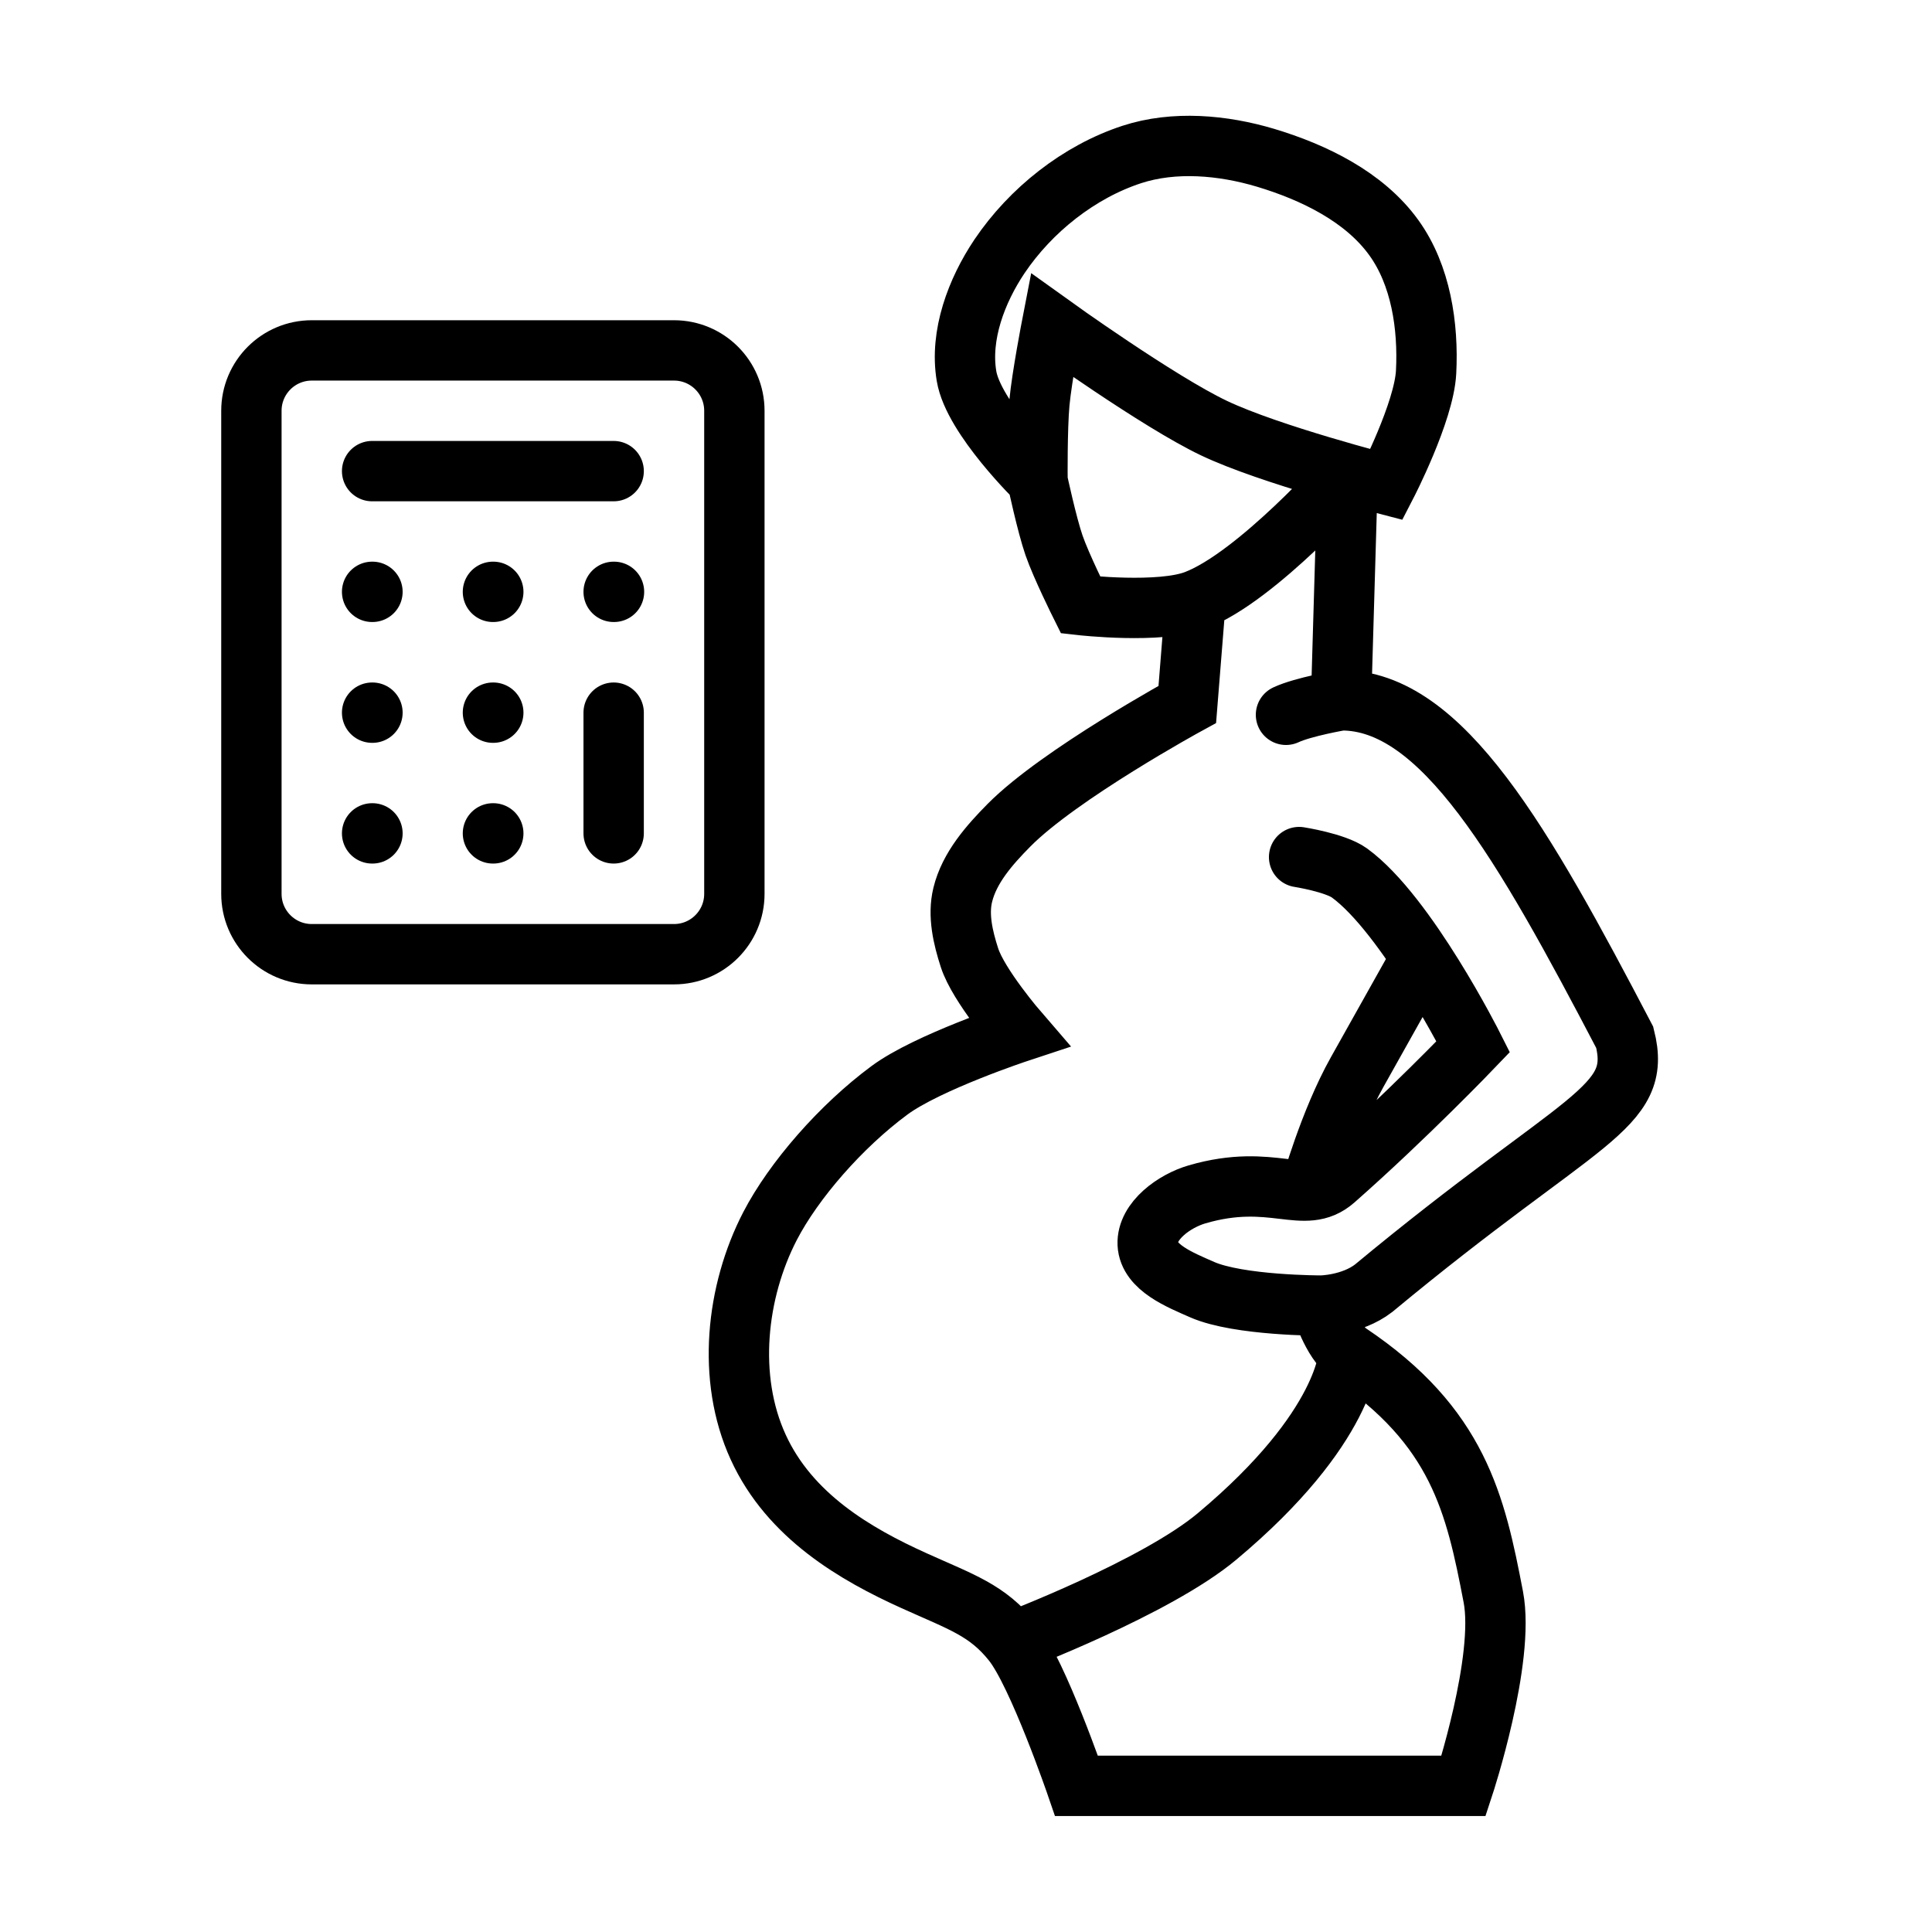
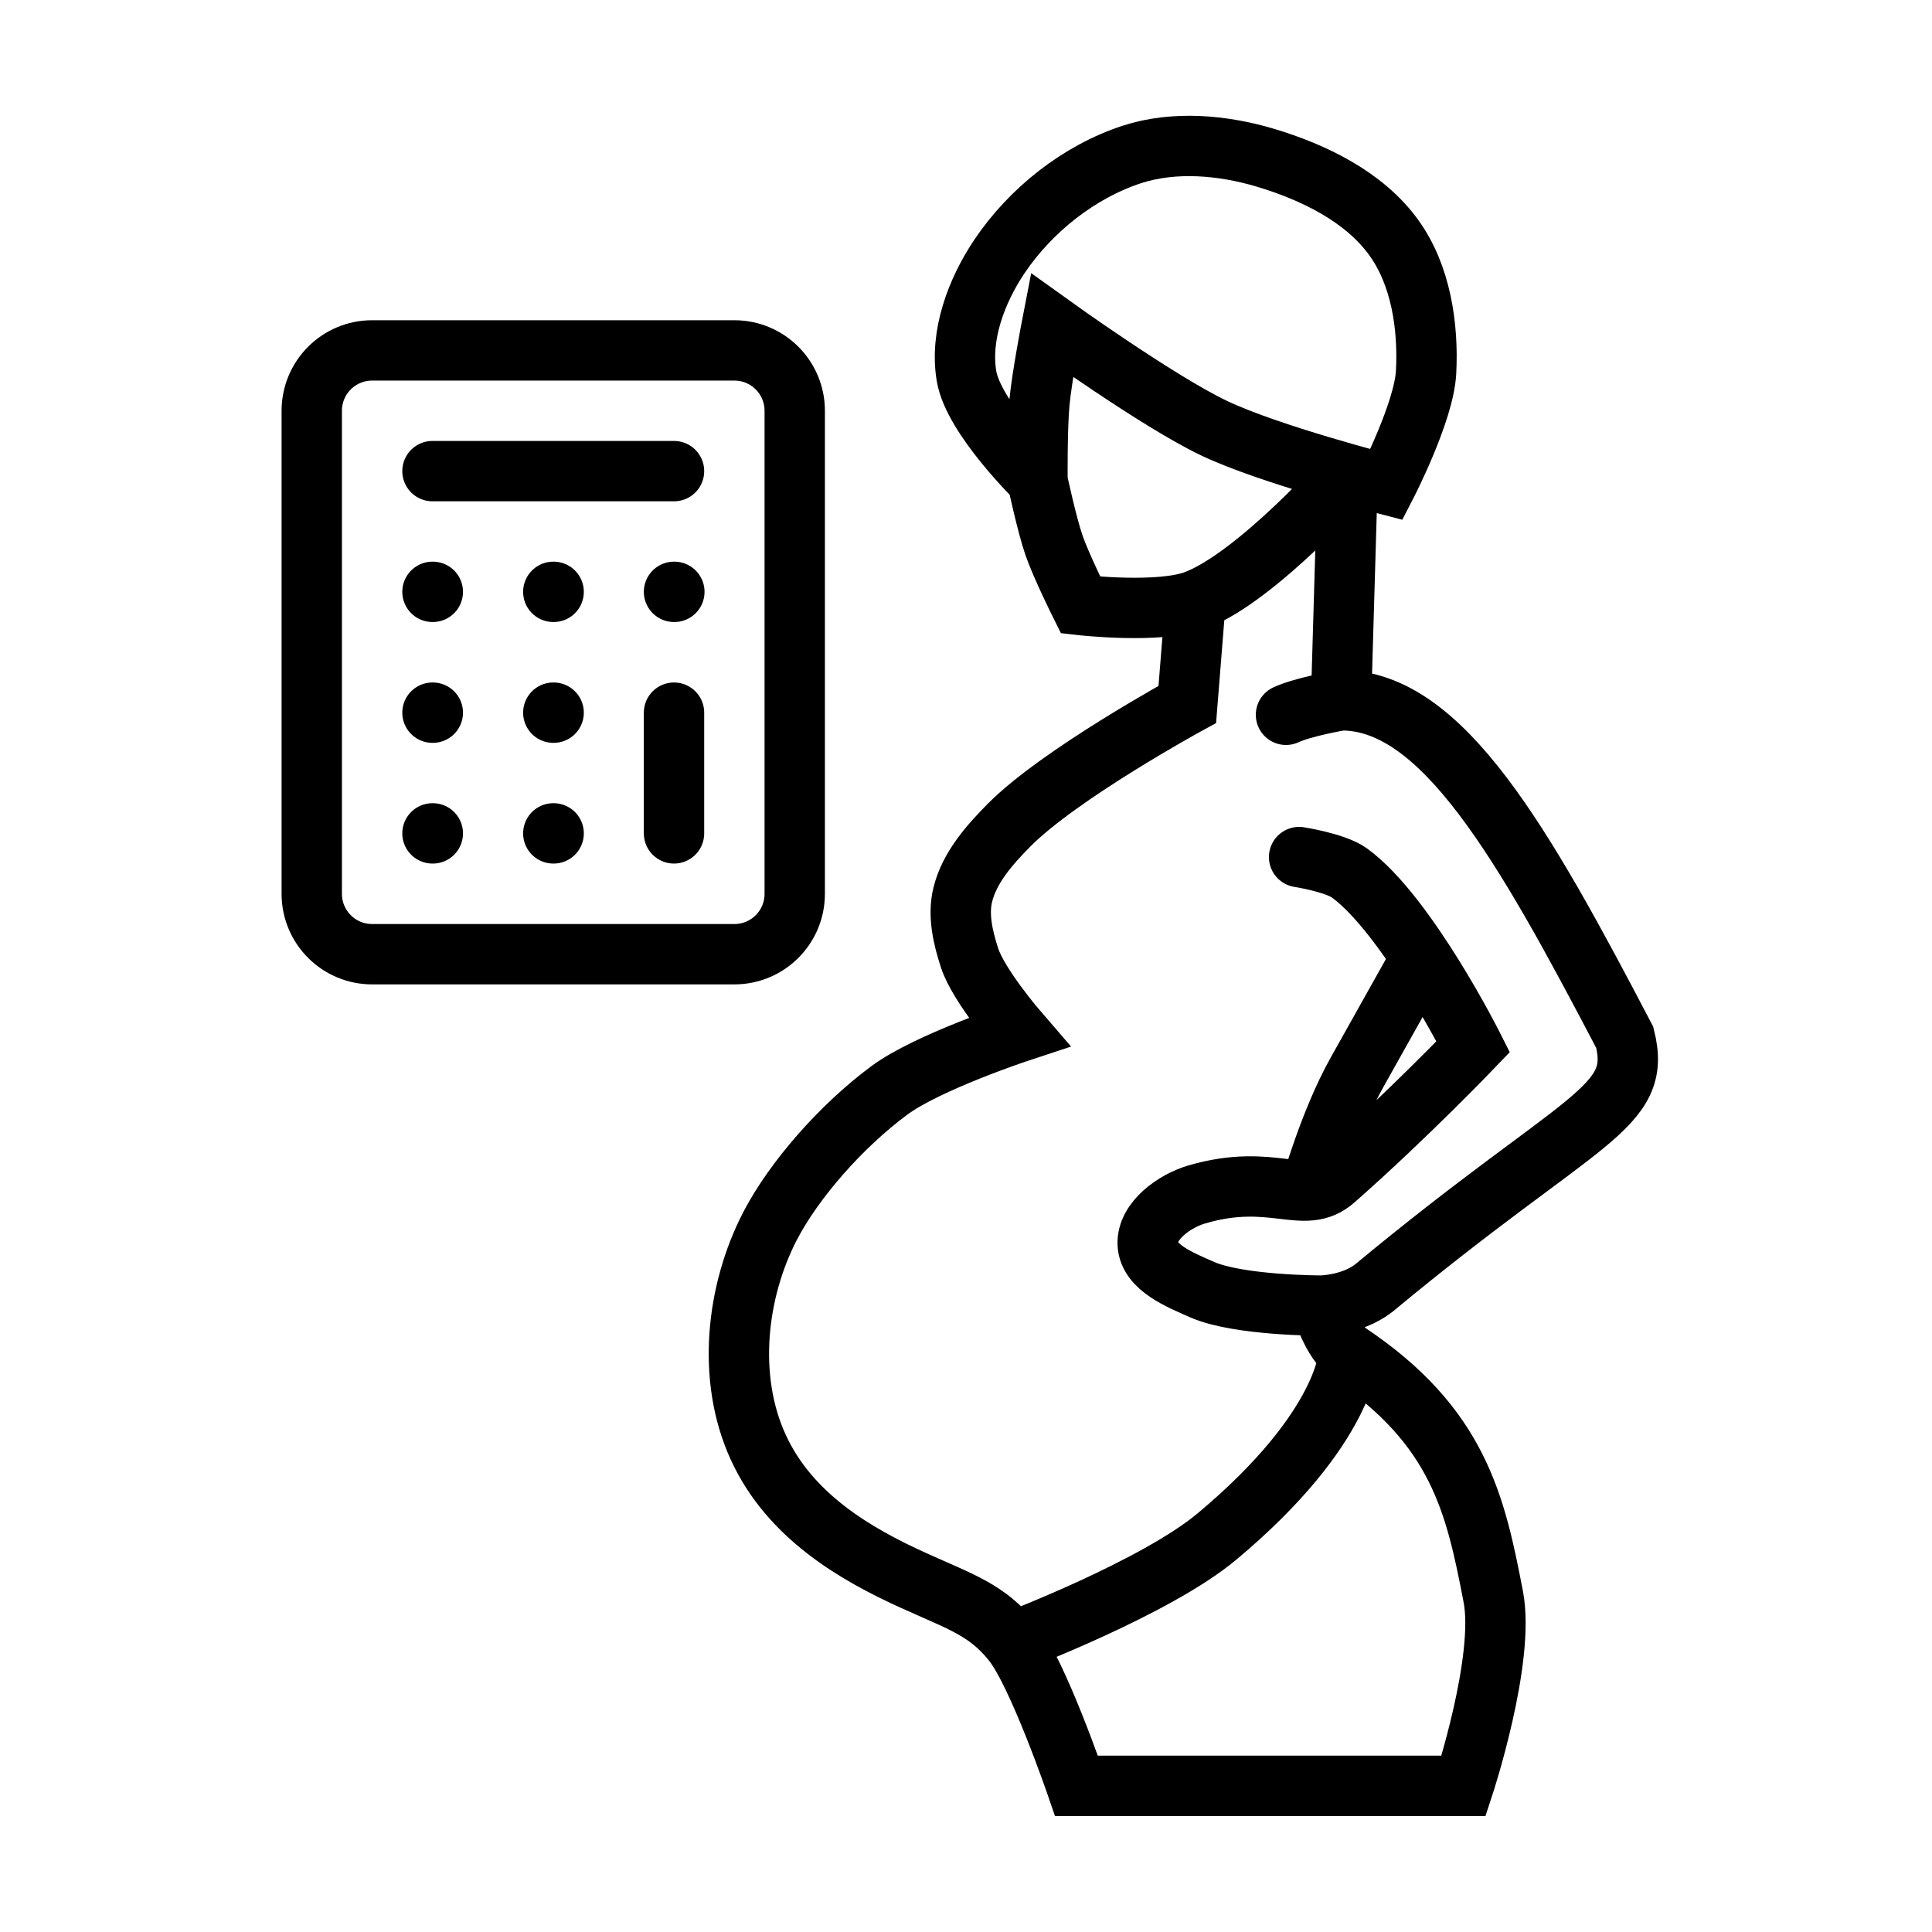
<svg xmlns="http://www.w3.org/2000/svg" width="16.933mm" height="16.933mm" viewBox="0 0 16.933 16.933" version="1.1" id="svg31468">
  <defs id="defs31465" />
  <g id="layer1" transform="translate(-112.7936,-97.40784)">
    <path id="path60509" style="fill:none;stroke:#000000;stroke-width:0.529;stroke-linecap:round;stroke-dasharray:none" d="m 109.608,55.971 c 0,0 0.165,-0.594 0.409,-1.029 0.295,-0.525 0.51,-0.91 0.51,-0.91 m -0.825,2.957 c 0,0 -0.723,10e-4 -1.044,-0.14 -0.19,-0.084 -0.467,-0.192 -0.477,-0.399 -0.009,-0.205 0.236,-0.379 0.433,-0.436 0.666,-0.194 0.937,0.108 1.205,-0.128 0.631,-0.556 1.215,-1.166 1.215,-1.166 0,0 -0.581,-1.156 -1.085,-1.523 -0.125,-0.09 -0.441,-0.139 -0.441,-0.139 m 0.368,-1.374 c 0,0 -0.083,0.014 -0.185,0.037 -0.102,0.023 -0.223,0.055 -0.298,0.09 m -2.395,8.126 c 0,0 1.253,-0.475 1.79,-0.924 1.15,-0.962 1.156,-1.607 1.156,-1.607 m -1.343,-6.598 -0.073,0.912 c 0,0 -1.119,0.611 -1.562,1.058 -0.172,0.174 -0.348,0.373 -0.406,0.611 -0.044,0.179 0.002,0.375 0.059,0.551 0.079,0.245 0.431,0.652 0.431,0.652 0,0 -0.799,0.264 -1.132,0.51 -0.425,0.314 -0.839,0.789 -1.047,1.19 -0.297,0.574 -0.381,1.332 -0.104,1.937 0.277,0.606 0.855,0.94 1.366,1.171 0.416,0.188 0.643,0.258 0.865,0.537 0.222,0.278 0.559,1.261 0.559,1.261 h 3.393 c 0,0 0.365,-1.108 0.26,-1.656 -0.156,-0.813 -0.305,-1.492 -1.266,-2.136 -0.146,-0.098 -0.242,-0.417 -0.242,-0.417 0,0 0.266,-0.003 0.459,-0.152 1.829,-1.517 2.361,-1.566 2.201,-2.199 -0.891,-1.703 -1.601,-2.958 -2.486,-2.954 l 0.058,-1.982 m -2.72,0.053 c 0,0 0.083,0.389 0.146,0.571 0.063,0.182 0.233,0.523 0.233,0.523 0,0 0.695,0.079 1.009,-0.042 0.539,-0.207 1.333,-1.106 1.333,-1.106 m 0.339,0.092 c 0,0 0.329,-0.637 0.347,-0.985 0.021,-0.404 -0.046,-0.851 -0.283,-1.179 -0.258,-0.358 -0.701,-0.573 -1.124,-0.7 -0.375,-0.112 -0.801,-0.15 -1.172,-0.029 -0.464,0.152 -0.887,0.488 -1.16,0.893 -0.202,0.301 -0.349,0.691 -0.289,1.049 0.06,0.363 0.622,0.911 0.622,0.911 0,0 -0.004,-0.451 0.017,-0.677 0.021,-0.226 0.109,-0.68 0.109,-0.68 0,0 0.931,0.669 1.42,0.902 0.489,0.233 1.513,0.495 1.513,0.495 z" transform="translate(14.6716,51.86169)" />
-     <rect width="4.233" height="5.292" x="114.997" y="100.479" rx="0.529" id="rect17619" style="fill:none;stroke:#000000;stroke-width:0.529;stroke-linecap:round;stroke-dasharray:none" />
-     <line x1="116.055" x2="118.172" y1="101.537" y2="101.537" id="line17621" style="fill:none;stroke:#000000;stroke-width:0.529;stroke-linecap:round;stroke-dasharray:none" />
-     <line x1="118.172" x2="118.172" y1="103.654" y2="104.712" id="line17623" style="fill:none;stroke:#000000;stroke-width:0.529;stroke-linecap:round;stroke-dasharray:none" />
-     <path d="m 118.172,102.595 h 0.003" id="path17625" style="fill:none;stroke:#000000;stroke-width:0.529;stroke-linecap:round;stroke-dasharray:none" />
-     <path d="m 117.114,102.595 h 0.003" id="path17627" style="fill:none;stroke:#000000;stroke-width:0.529;stroke-linecap:round;stroke-dasharray:none" />
-     <path d="m 116.055,102.595 h 0.003" id="path17629" style="fill:none;stroke:#000000;stroke-width:0.529;stroke-linecap:round;stroke-dasharray:none" />
-     <path d="m 117.114,103.654 h 0.003" id="path17631" style="fill:none;stroke:#000000;stroke-width:0.529;stroke-linecap:round;stroke-dasharray:none" />
-     <path d="m 116.055,103.654 h 0.003" id="path17633" style="fill:none;stroke:#000000;stroke-width:0.529;stroke-linecap:round;stroke-dasharray:none" />
-     <path d="m 117.114,104.712 h 0.003" id="path17635" style="fill:none;stroke:#000000;stroke-width:0.529;stroke-linecap:round;stroke-dasharray:none" />
-     <path d="m 116.055,104.712 h 0.003" id="path17637" style="fill:none;stroke:#000000;stroke-width:0.529;stroke-linecap:round;stroke-dasharray:none" />
+     <rect width="4.233" height="5.292" x="115.526" y="100.479" rx="0.529" id="rect17619" style="fill:none;stroke:#000000;stroke-width:0.529;stroke-linecap:round;stroke-dasharray:none" />
+     <line x1="116.584" x2="118.701" y1="101.537" y2="101.537" id="line17621" style="fill:none;stroke:#000000;stroke-width:0.529;stroke-linecap:round;stroke-dasharray:none" />
+     <line x1="118.701" x2="118.701" y1="103.654" y2="104.712" id="line17623" style="fill:none;stroke:#000000;stroke-width:0.529;stroke-linecap:round;stroke-dasharray:none" />
+     <path d="m 118.701,102.595 h 0.003" id="path17625" style="fill:none;stroke:#000000;stroke-width:0.529;stroke-linecap:round;stroke-dasharray:none" />
+     <path d="m 117.643,102.595 h 0.003" id="path17627" style="fill:none;stroke:#000000;stroke-width:0.529;stroke-linecap:round;stroke-dasharray:none" />
+     <path d="m 116.584,102.595 h 0.003" id="path17629" style="fill:none;stroke:#000000;stroke-width:0.529;stroke-linecap:round;stroke-dasharray:none" />
+     <path d="m 117.643,103.654 h 0.003" id="path17631" style="fill:none;stroke:#000000;stroke-width:0.529;stroke-linecap:round;stroke-dasharray:none" />
+     <path d="m 116.584,103.654 h 0.003" id="path17633" style="fill:none;stroke:#000000;stroke-width:0.529;stroke-linecap:round;stroke-dasharray:none" />
+     <path d="m 117.643,104.712 h 0.003" id="path17635" style="fill:none;stroke:#000000;stroke-width:0.529;stroke-linecap:round;stroke-dasharray:none" />
+     <path d="m 116.584,104.712 h 0.003" id="path17637" style="fill:none;stroke:#000000;stroke-width:0.529;stroke-linecap:round;stroke-dasharray:none" />
  </g>
</svg>
